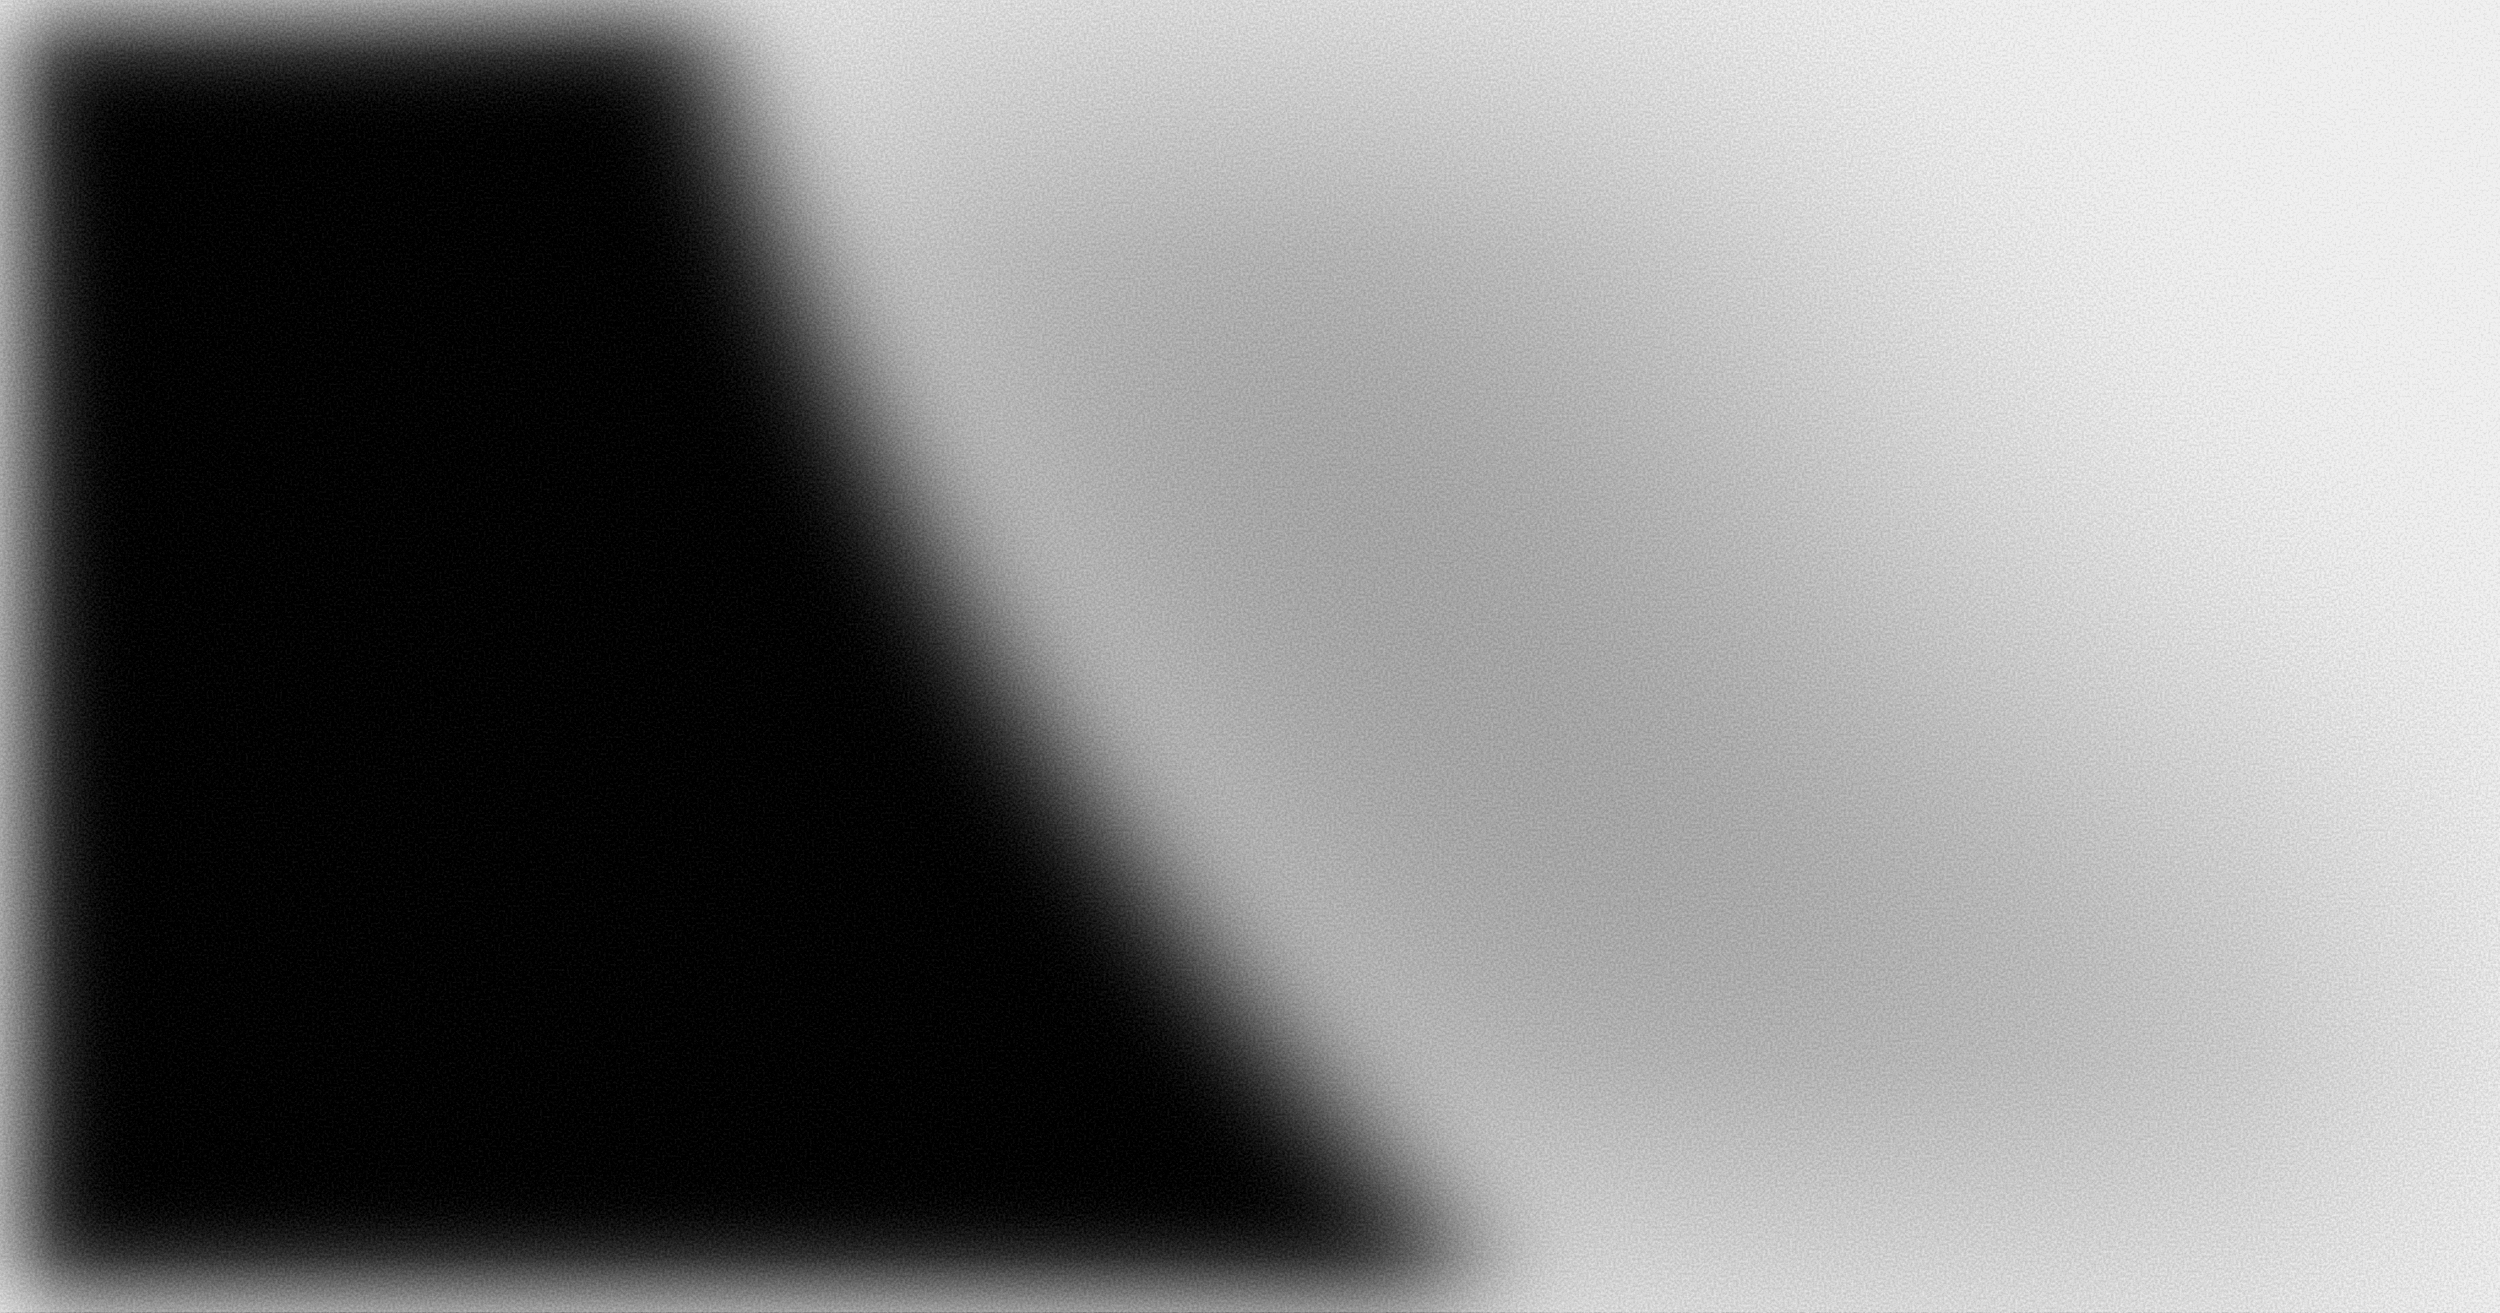
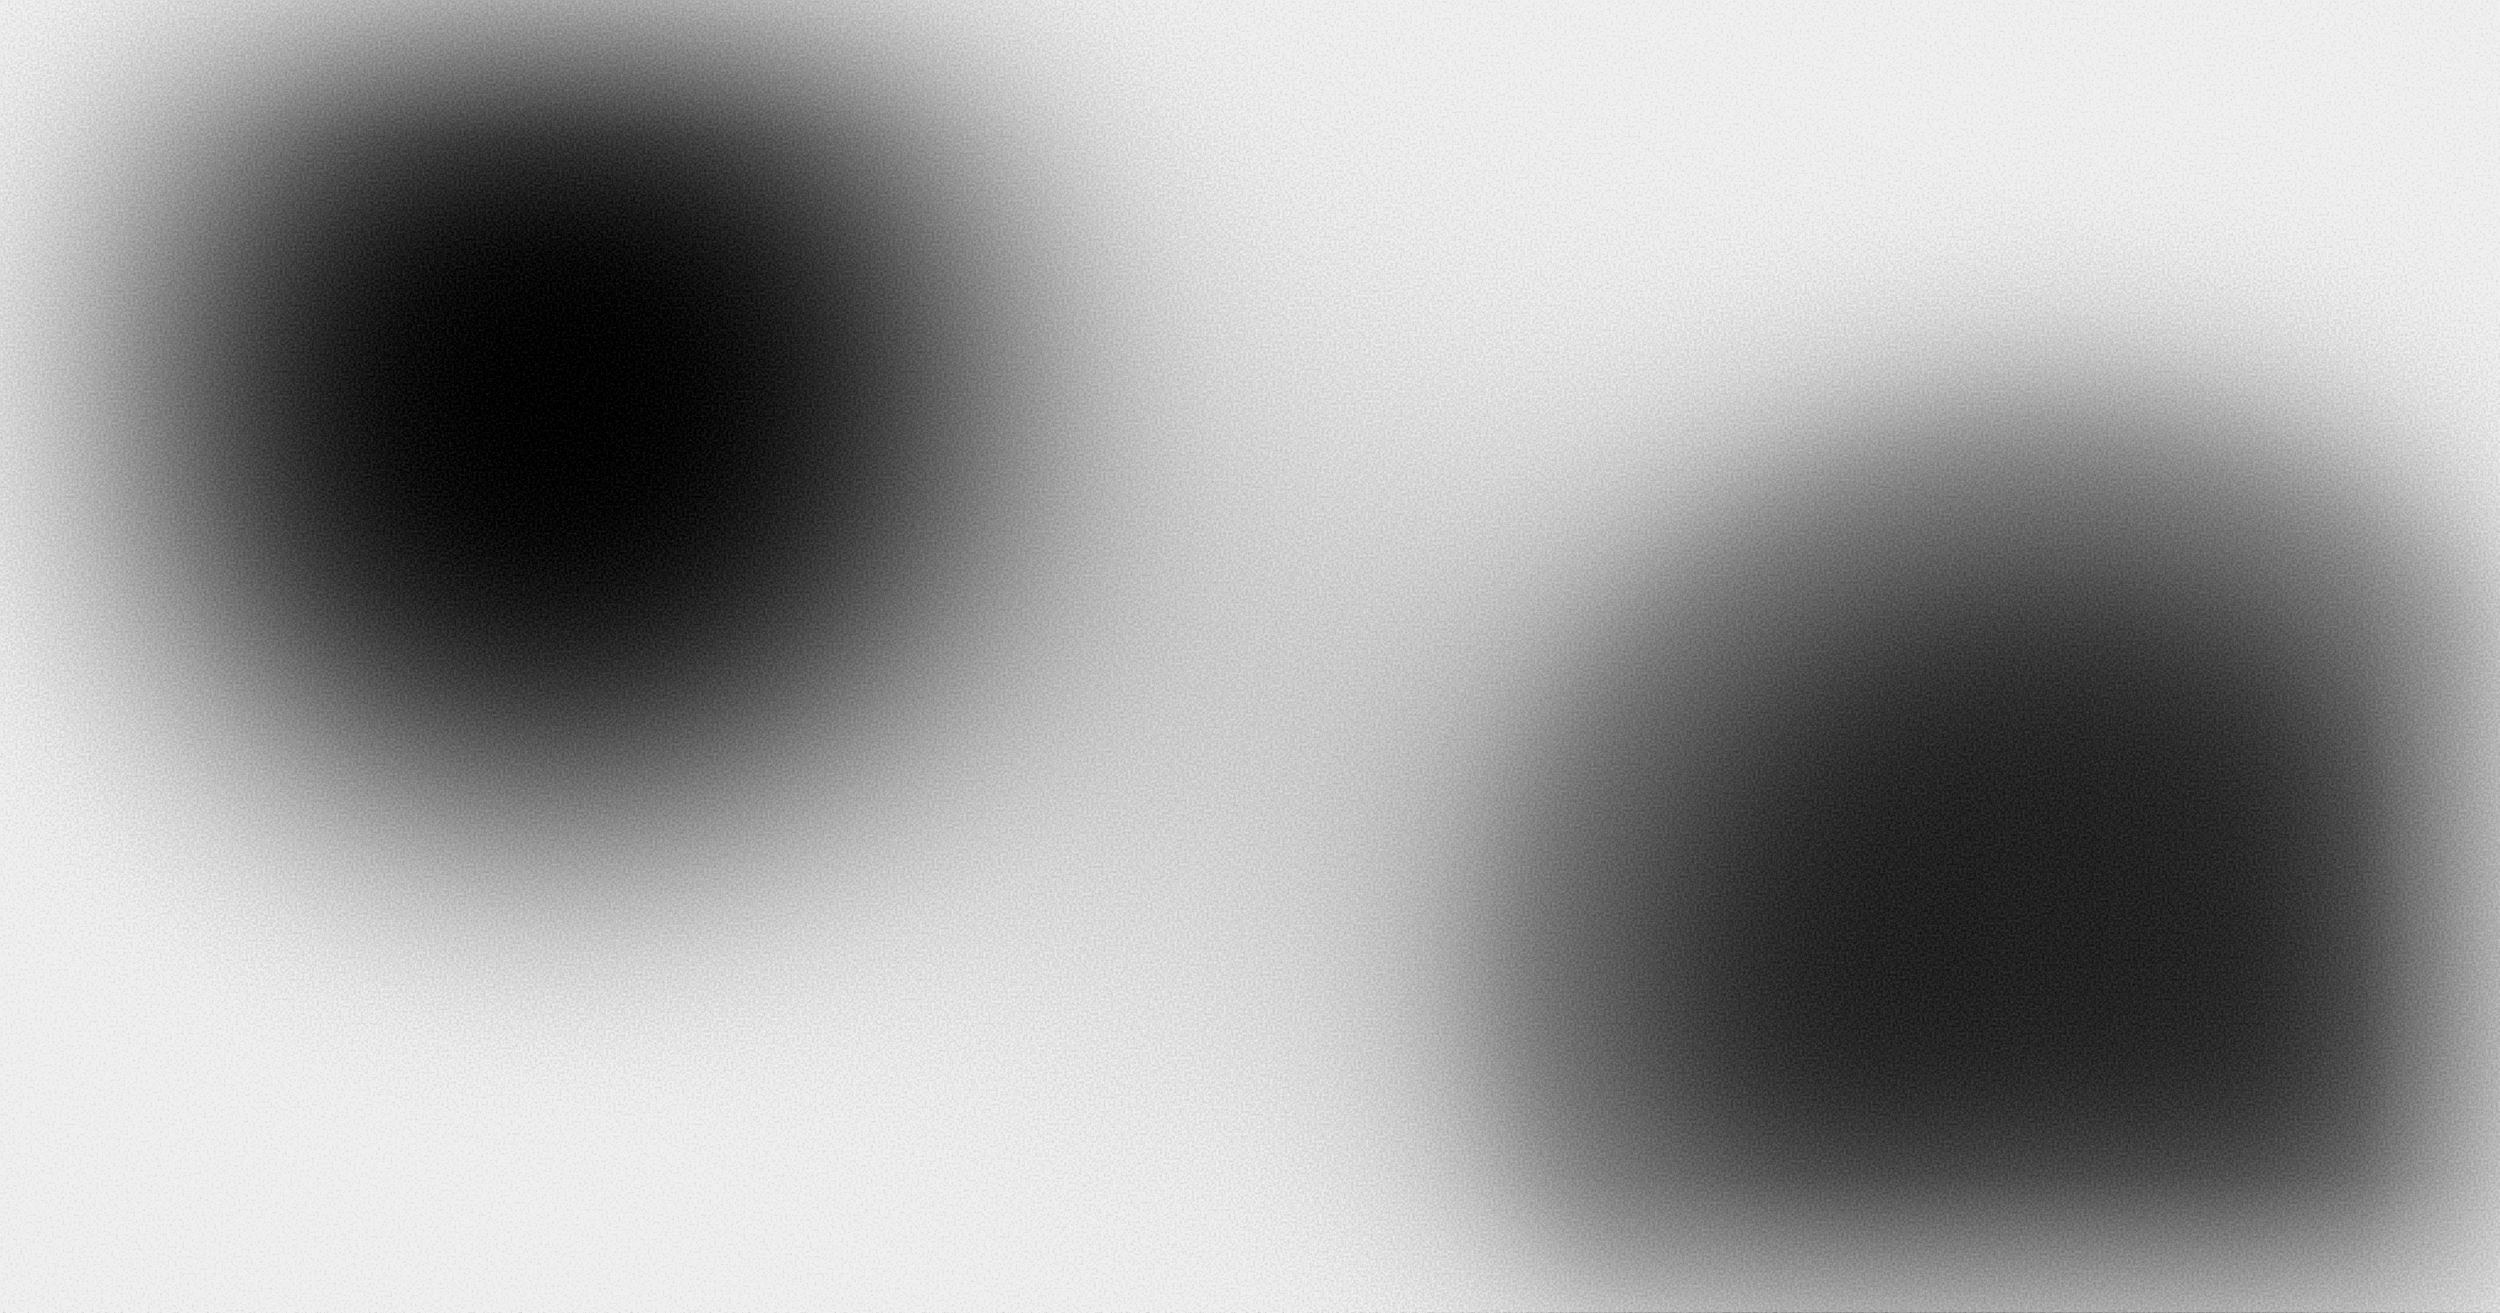
<svg xmlns="http://www.w3.org/2000/svg" viewBox="0 0 1200 630" preserveAspectRatio="none">
-   <filter id="a" x="-50%" y="-50%" width="200%" height="200%">
+   <filter id="a" filterUnits="userSpaceOnUse" x="-400" y="-400" width="2000" height="1430">
    <feGaussianBlur stdDeviation="28" />
  </filter>
-   <filter id="b" x="-50%" y="-50%" width="200%" height="200%">
+   <filter id="b" filterUnits="userSpaceOnUse" x="-400" y="-400" width="2000" height="1430">
    <feGaussianBlur stdDeviation="70" />
  </filter>
-   <filter id="c" x="-50%" y="-50%" width="200%" height="200%">
+   <filter id="c" filterUnits="userSpaceOnUse" x="-400" y="-400" width="2000" height="1430">
    <feGaussianBlur stdDeviation="130" />
  </filter>
  <filter id="s" x="0" y="0" width="1" height="1" color-interpolation-filters="sRGB">
-     <feTurbulence type="fractalNoise" baseFrequency="0.85" numOctaves="2" seed="5" stitchTiles="stitch" />
+     <feTurbulence type="fractalNoise" baseFrequency="0.85" numOctaves="2" seed="4" stitchTiles="stitch" />
    <feColorMatrix values="1 0 0 0 0 1 0 0 0 0 1 0 0 0 0 0 0 0 0 1" result="n" />
    <feComposite in="SourceGraphic" in2="n" operator="arithmetic" k2="1" k3="0.22" k4="-0.11" />
    <feColorMatrix type="luminanceToAlpha" />
  </filter>
  <g filter="url(#s)">
    <rect width="1200" height="630" />
-     <path fill="#fff" fill-opacity=".35" filter="url(#c)" d="M200 -100H760C820 250 980 430 1300 520V730H700Z" />
-     <path fill="#fff" filter="url(#a)" d="M-100 -100H300C410 300 600 500 820 730H-100Z" />
+     <circle cx="270" cy="190" r="200" fill="#fff" filter="url(#b)" />
+     <circle cx="990" cy="470" r="250" fill="#fff" fill-opacity=".85" filter="url(#b)" />
+     <path fill="none" stroke="#fff" stroke-opacity=".35" stroke-width="140" filter="url(#c)" d="M270 190C520 260 720 420 990 470" />
+     <circle cx="990" cy="470" r="250" fill="none" stroke="#fff" stroke-opacity=".4" stroke-width="14" filter="url(#a)" />
  </g>
</svg>
